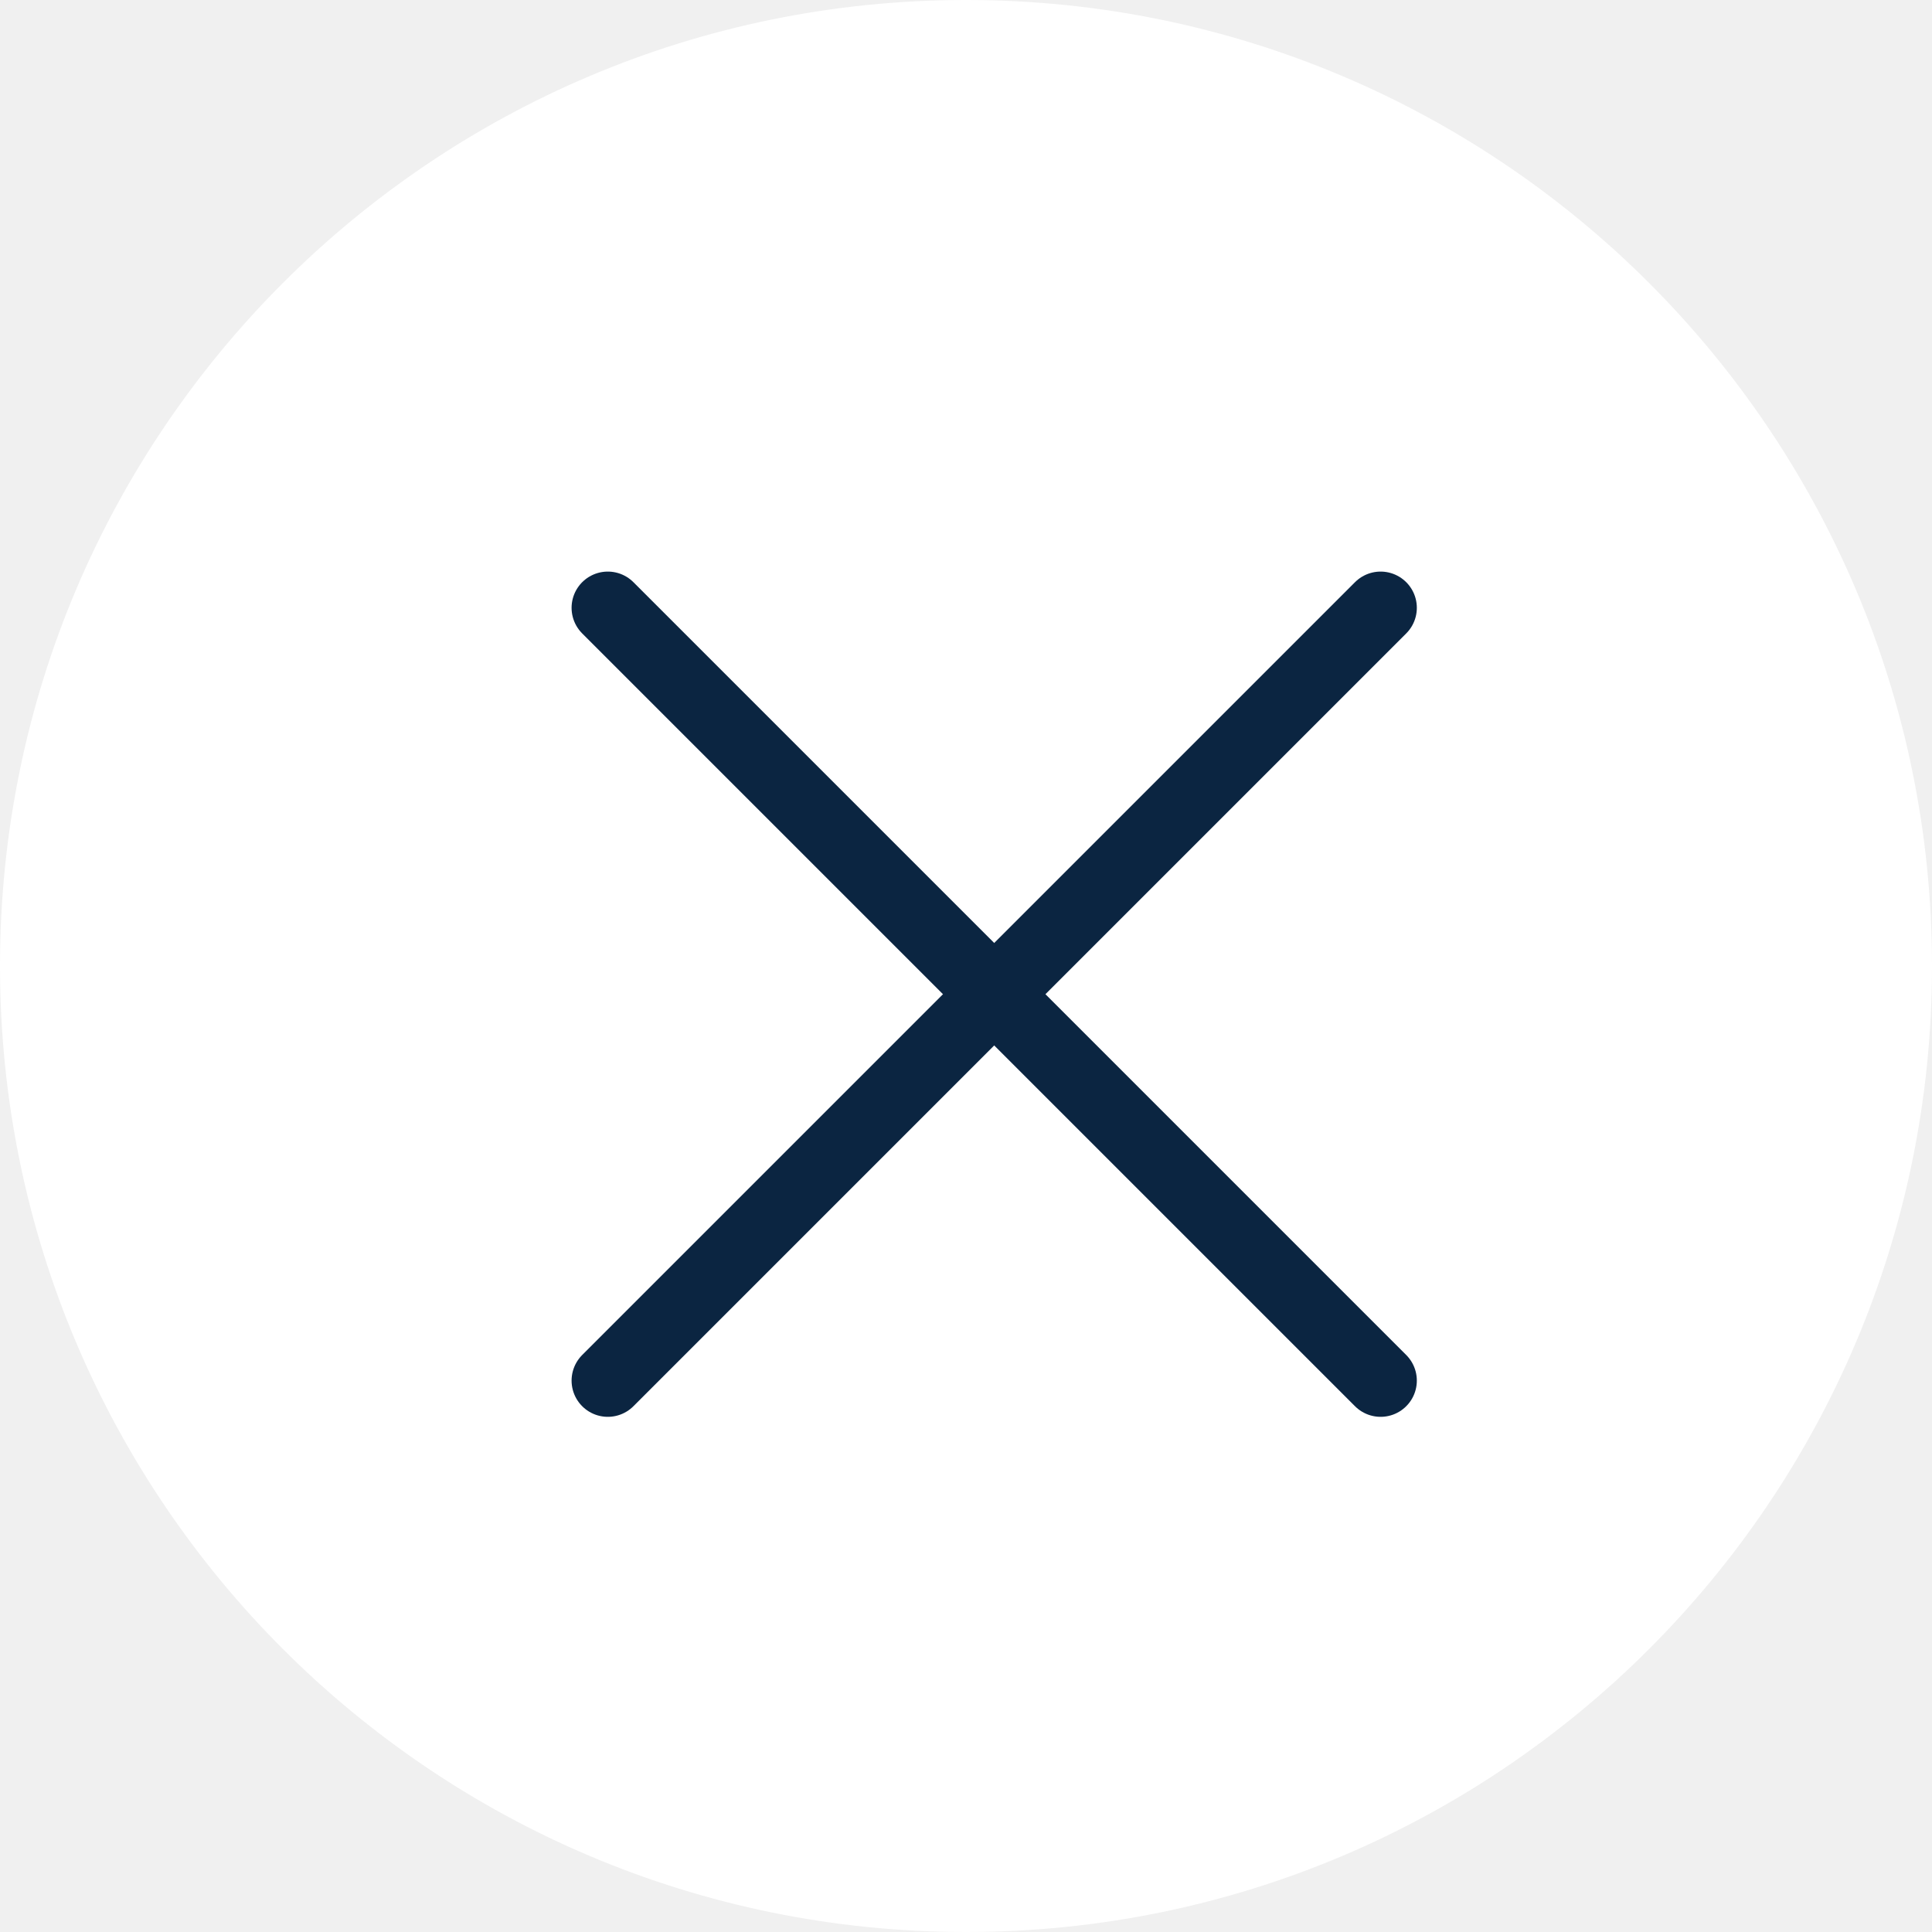
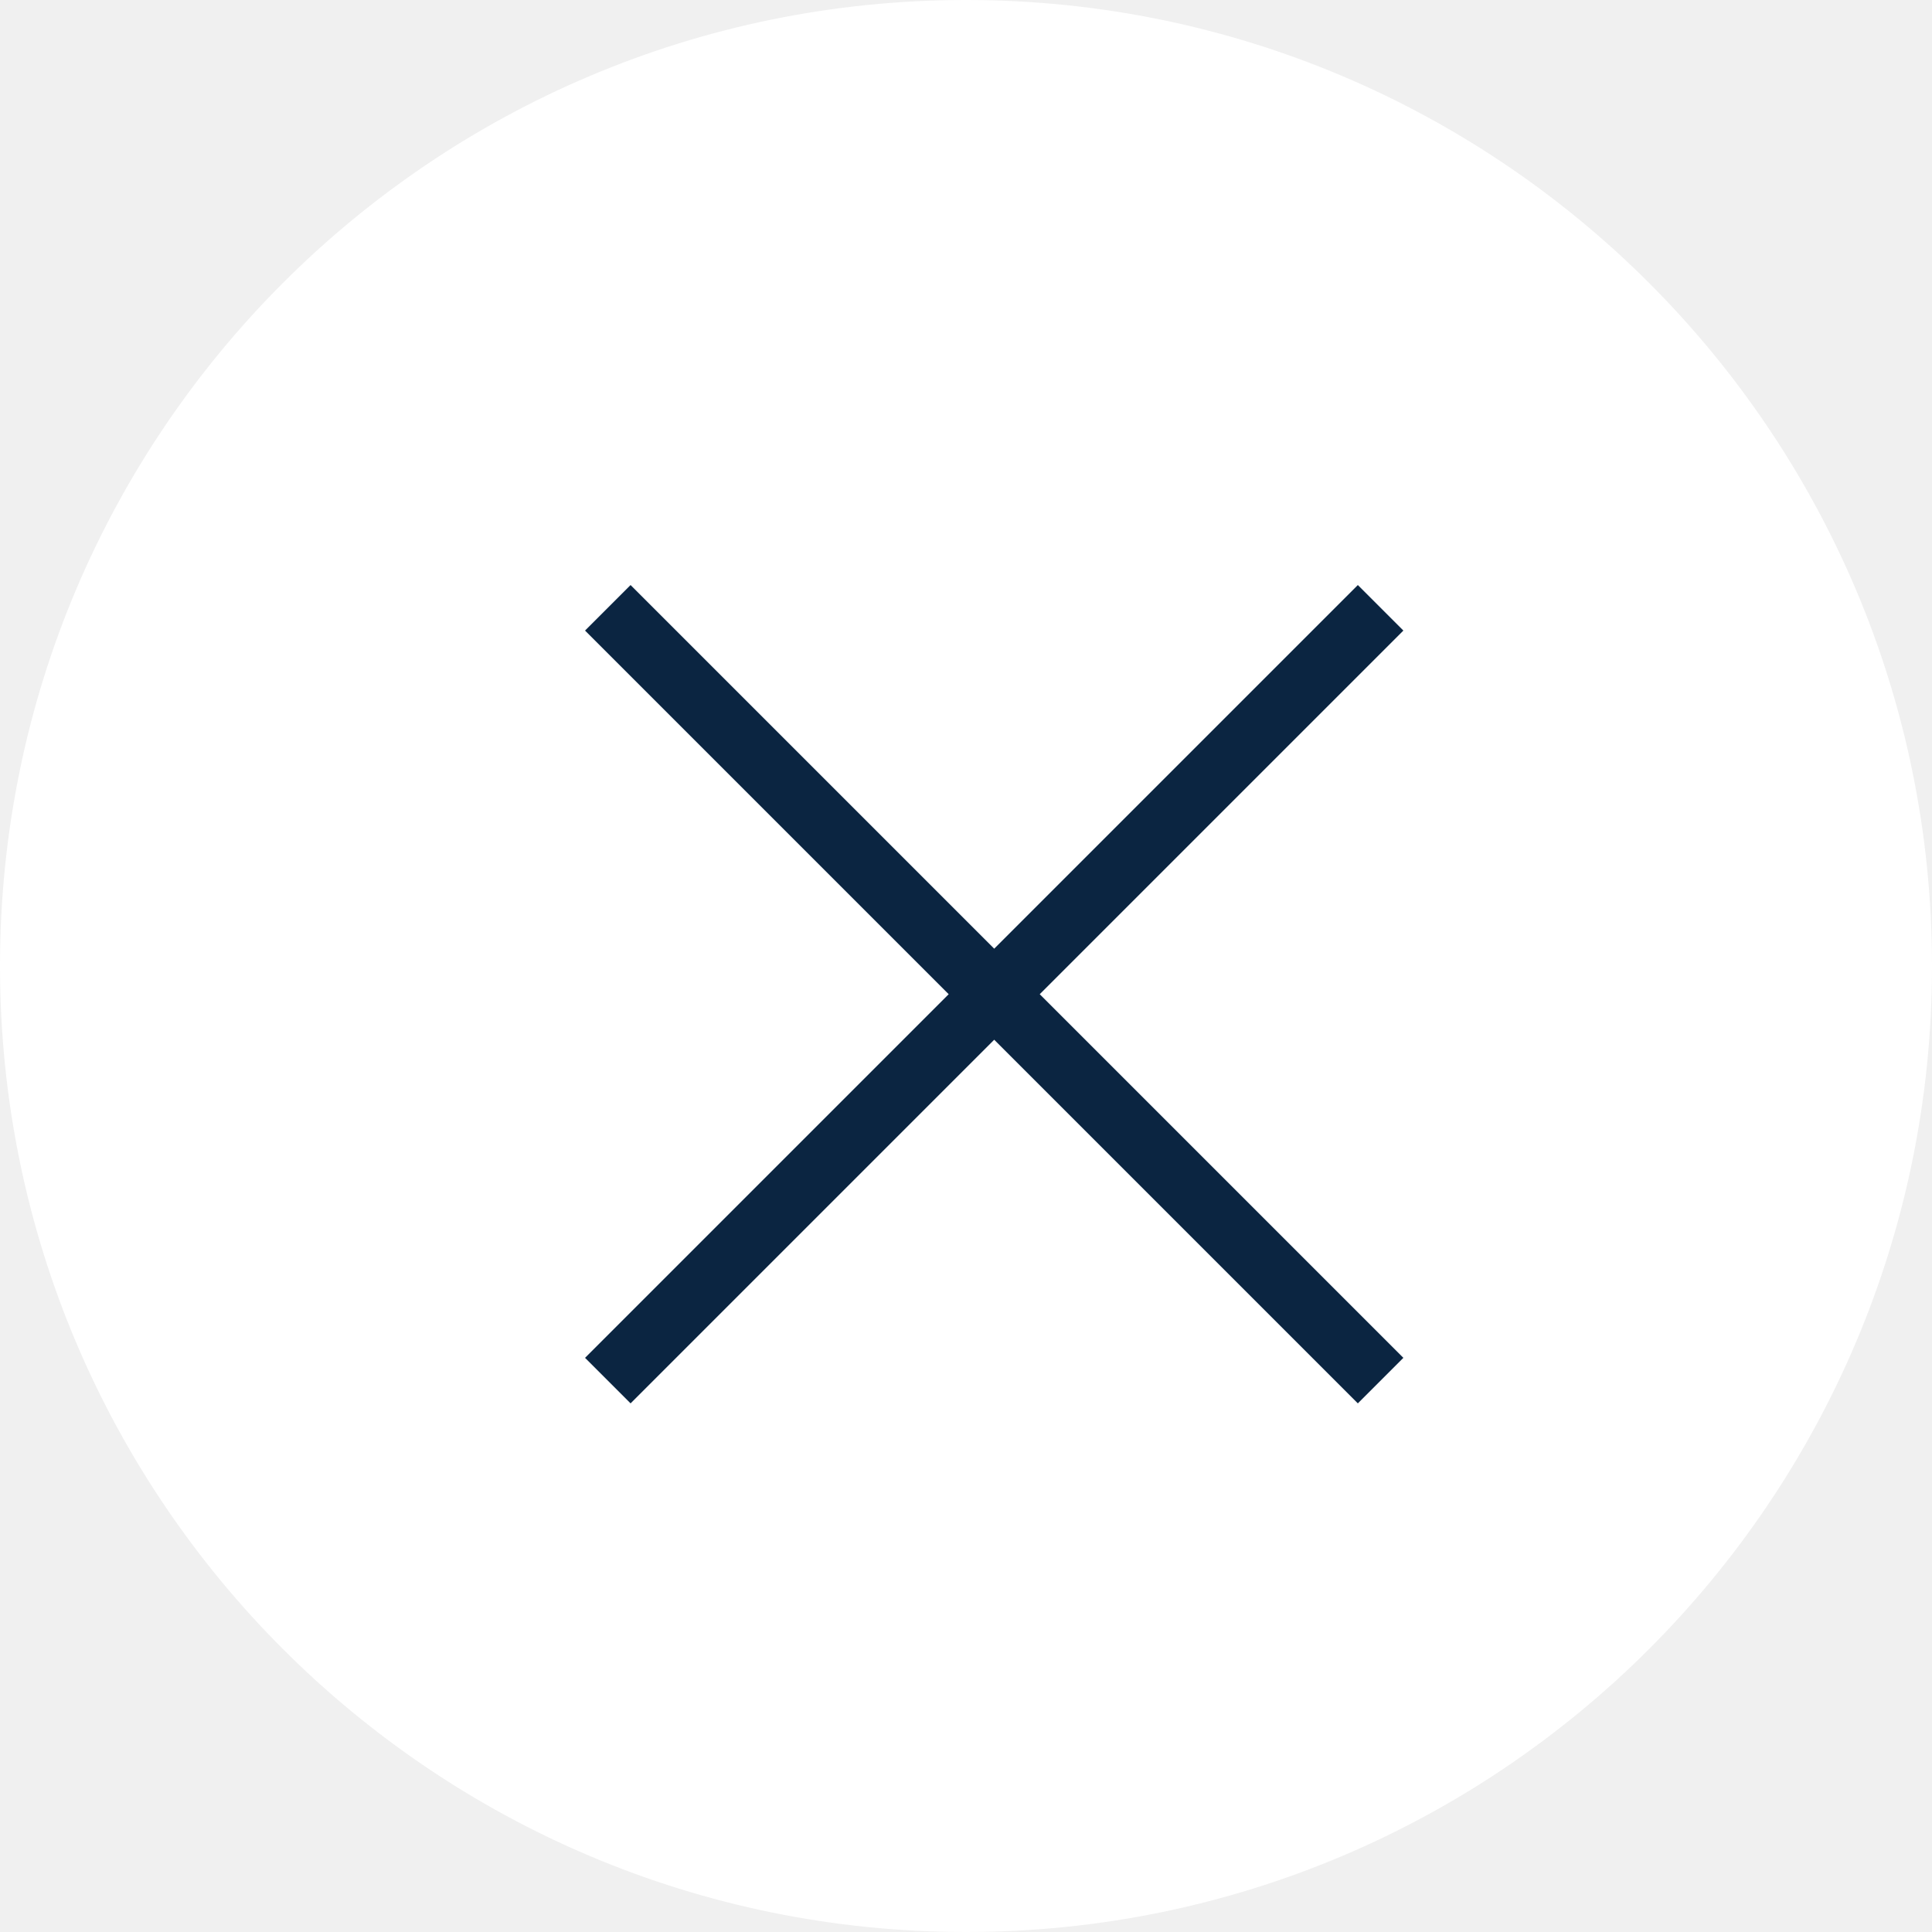
<svg xmlns="http://www.w3.org/2000/svg" width="30" height="30" viewBox="0 0 30 30" fill="none">
-   <path fill-rule="evenodd" clip-rule="evenodd" d="M15 30C23.284 30 30 23.284 30 15C30 6.716 23.284 0 15 0C6.716 0 0 6.716 0 15C0 23.284 6.716 30 15 30Z" fill="white" />
-   <path d="M9.438 21.438L21.438 9.438" stroke="#0B2541" stroke-width="1.125" stroke-linecap="round" stroke-linejoin="round" />
-   <path d="M21.438 21.438L9.438 9.438" stroke="#0B2541" stroke-width="1.125" stroke-linecap="round" stroke-linejoin="round" />
+   <path fillRule="evenodd" clipRule="evenodd" d="M15 30C23.284 30 30 23.284 30 15C30 6.716 23.284 0 15 0C6.716 0 0 6.716 0 15C0 23.284 6.716 30 15 30Z" fill="white" />
+   <path d="M9.438 21.438L21.438 9.438" stroke="#0B2541" strokeWidth="1.125" strokeLinecap="round" strokeLinejoin="round" />
+   <path d="M21.438 21.438L9.438 9.438" stroke="#0B2541" strokeWidth="1.125" strokeLinecap="round" strokeLinejoin="round" />
</svg>
